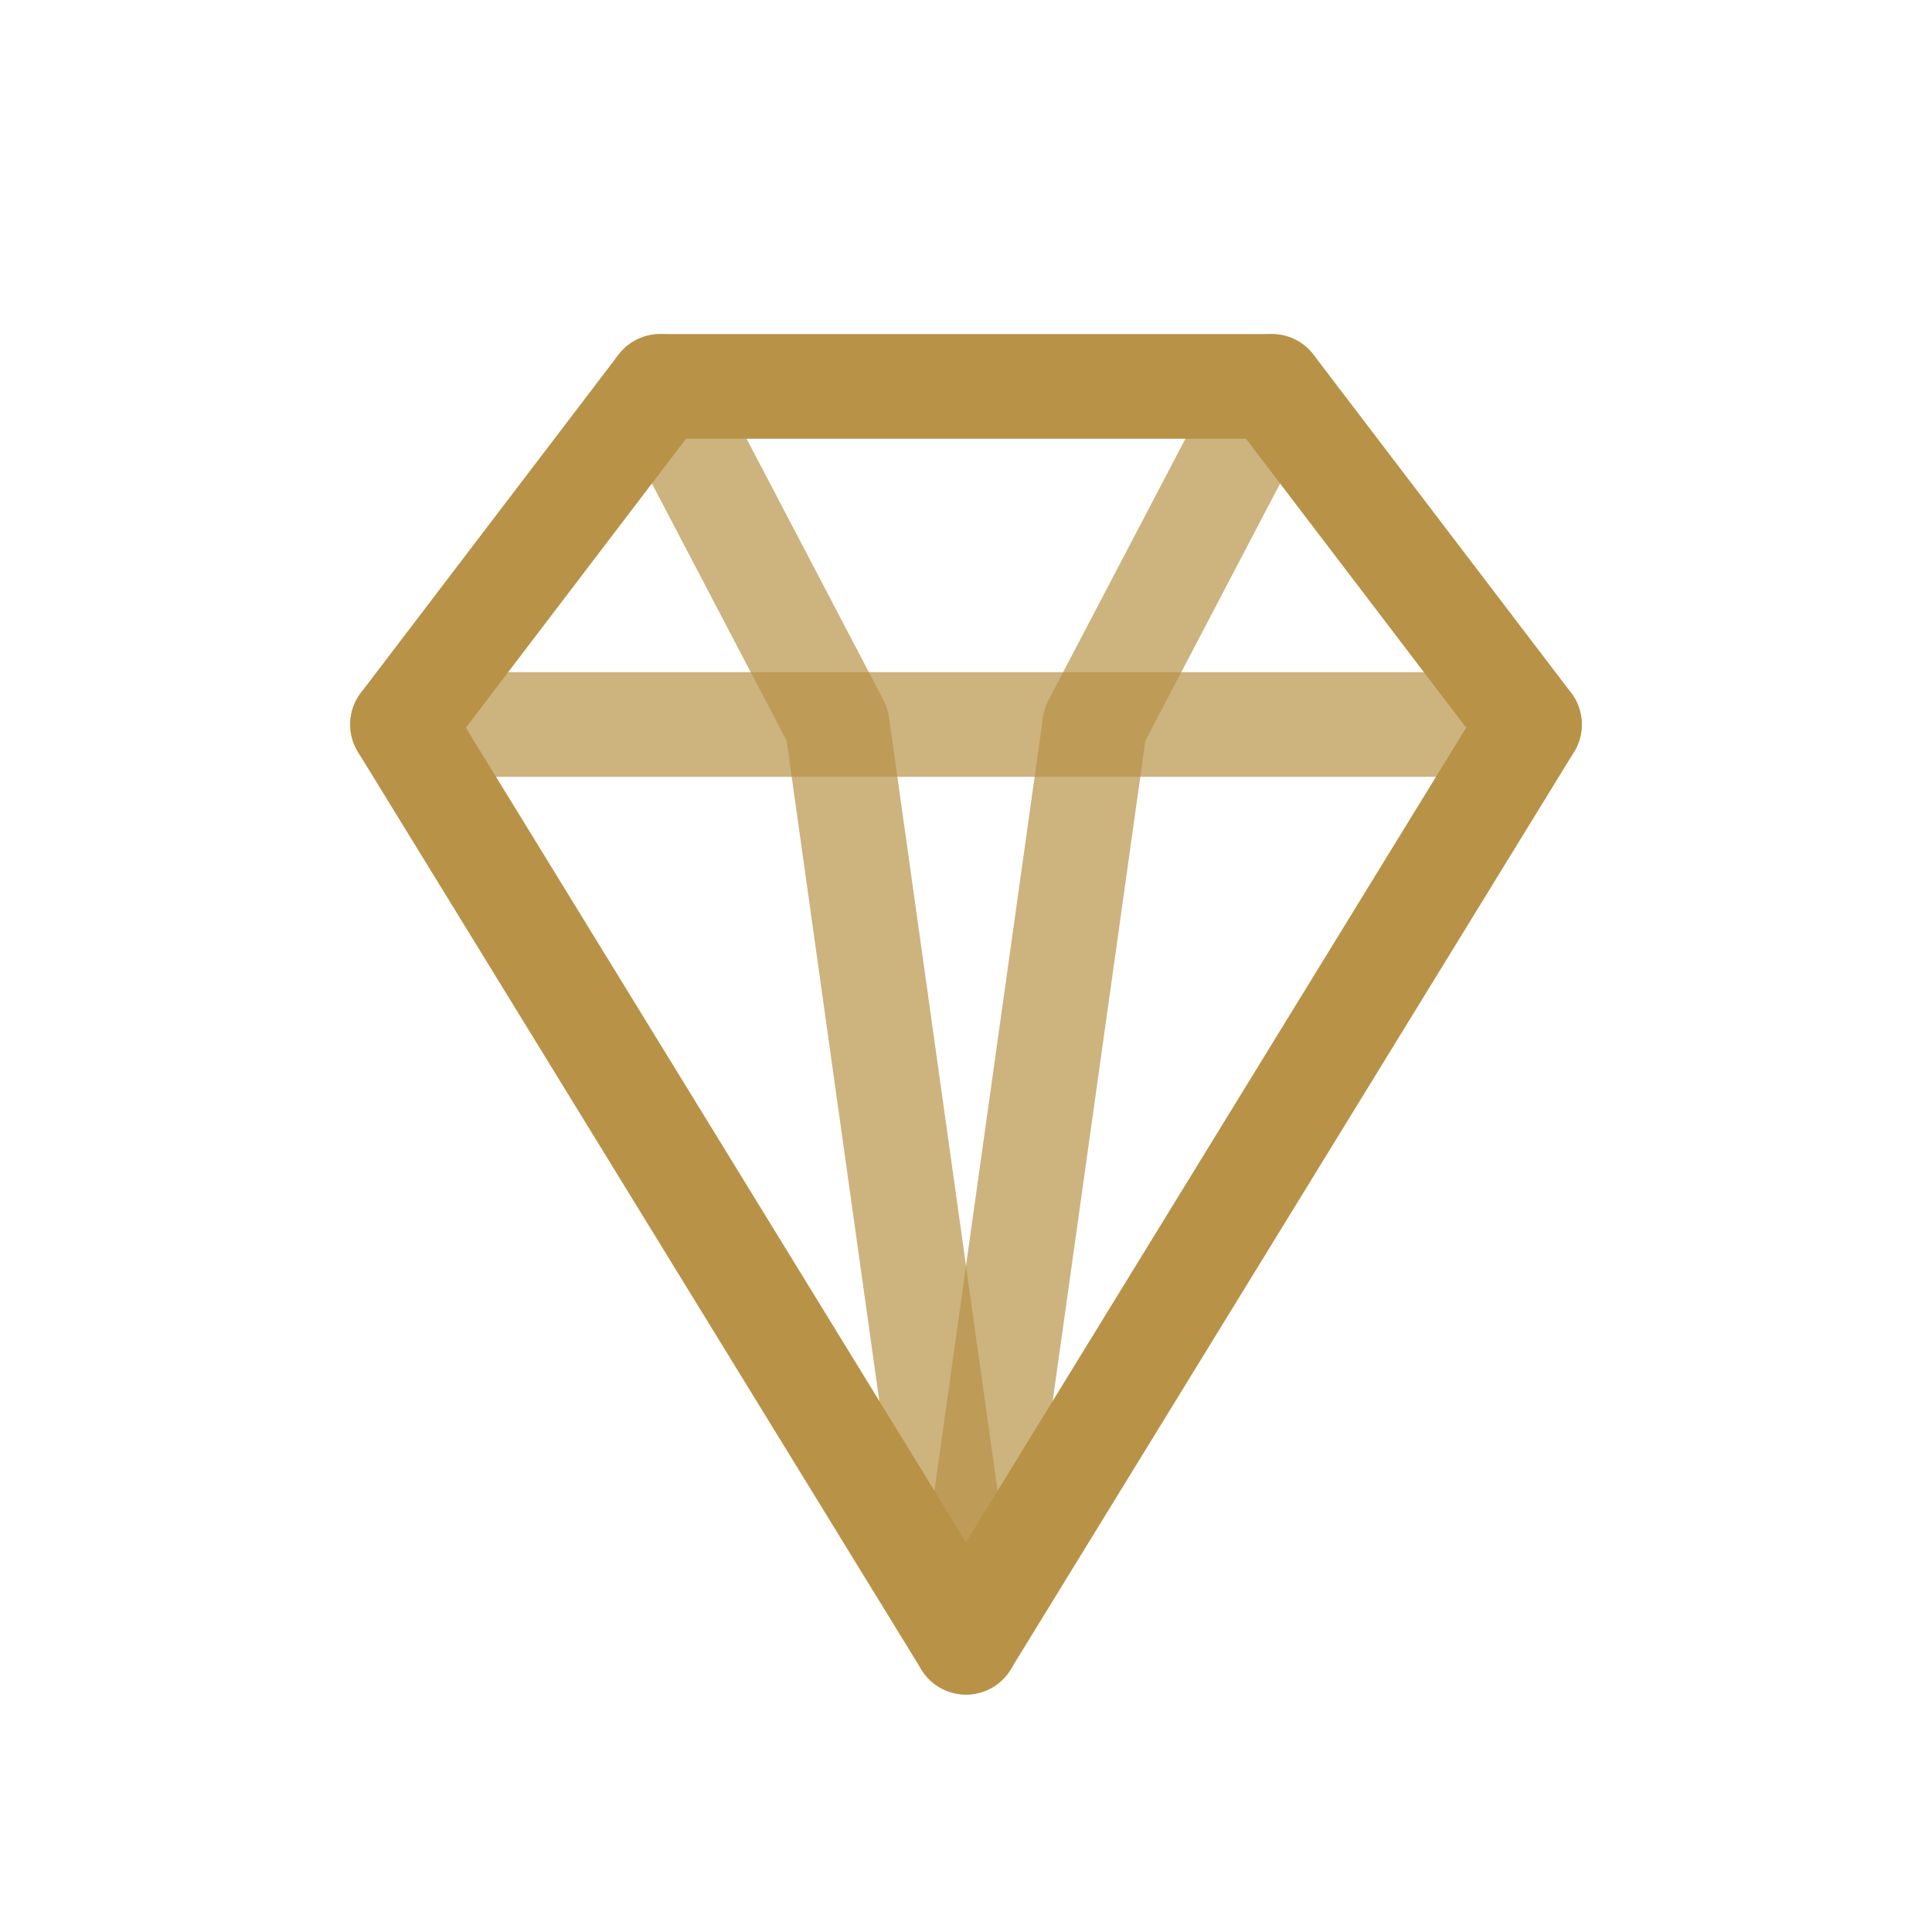
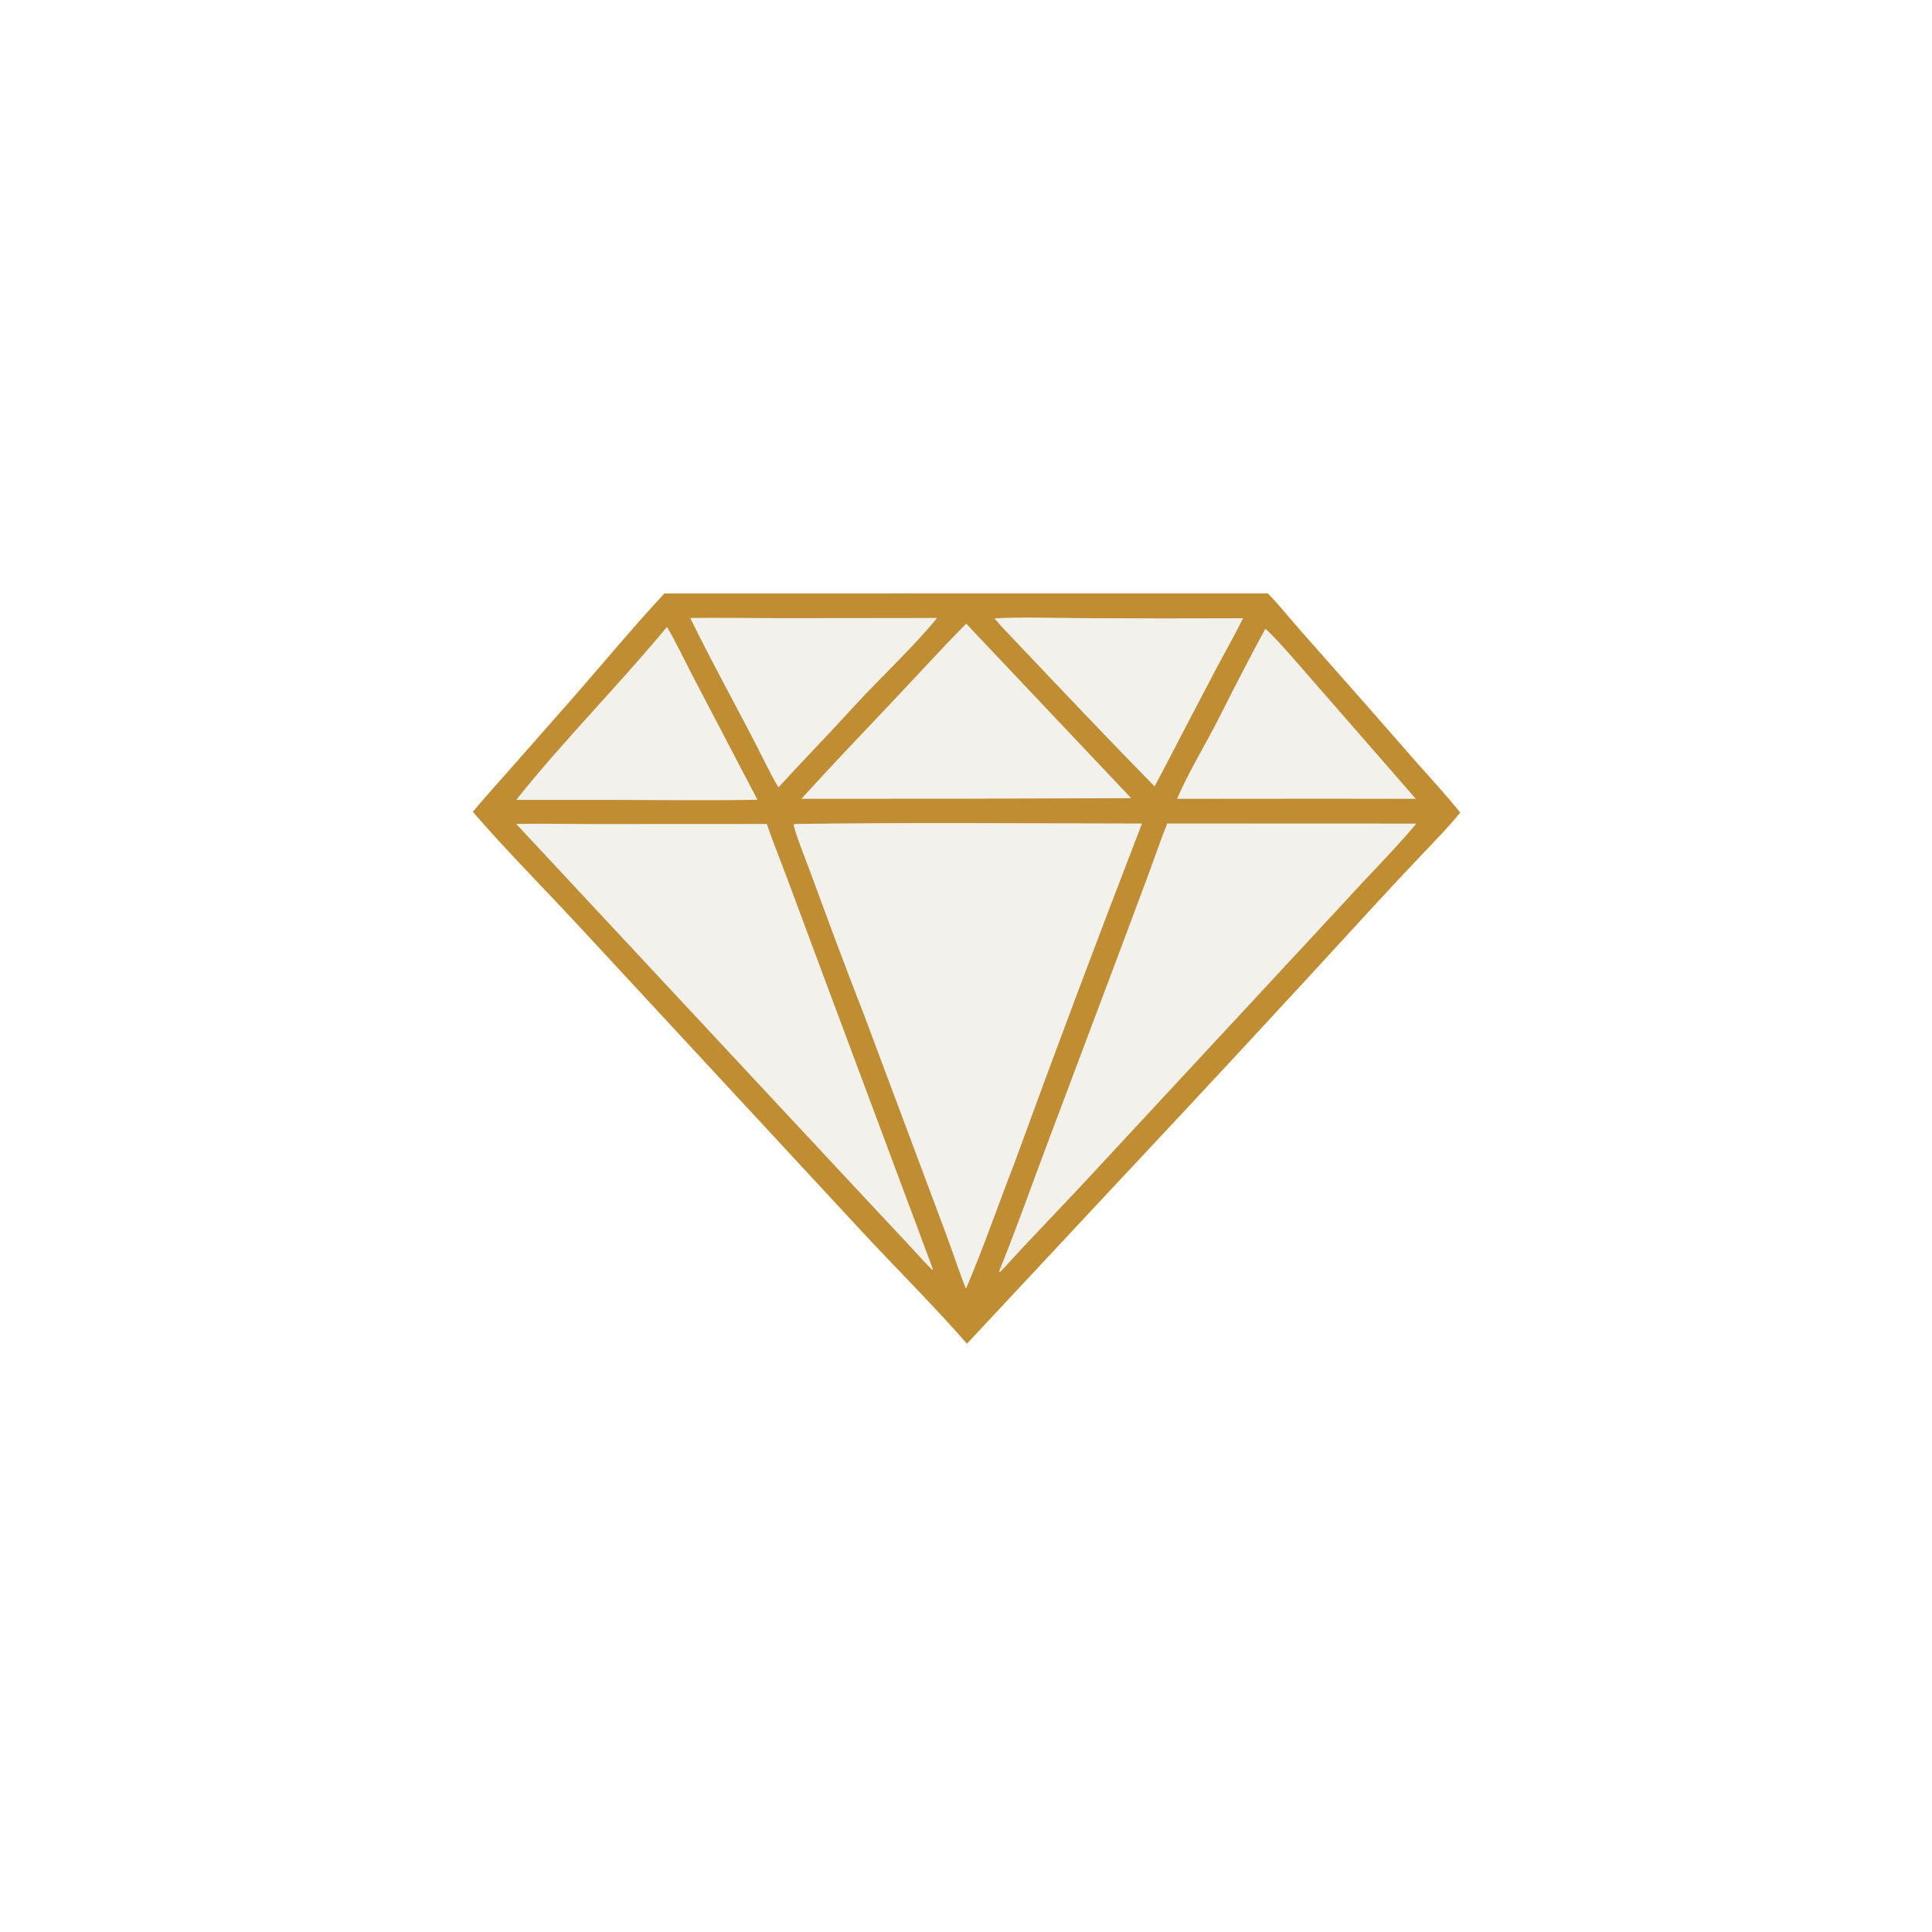
- <svg xmlns="http://www.w3.org/2000/svg" viewBox="0 0 24 24" fill="none" stroke="#B89347" stroke-width="1.3" stroke-linecap="round" stroke-linejoin="round" role="img" aria-label="Diamond">
-   <path d="M5 9 L8.2 4.8 H15.8 L19 9 L12 20.4 Z" />
-   <path d="M5 9 H19" opacity="0.7" />
-   <path d="M8.2 4.8 L10.4 9 L12 20.4" opacity="0.7" />
-   <path d="M15.8 4.8 L13.6 9 L12 20.4" opacity="0.7" />
+ <svg xmlns="http://www.w3.org/2000/svg" style="display: block;" version="1.1" viewBox="0 0 2048 2048">
+   <path d="M 704.3 629.028 L 1343.95 628.979 C 1355.45 640.753 1368.42 656.845 1379.54 669.455 L 1451.9 751.402 L 1502.54 809.195 C 1517.15 825.6 1534.29 844.263 1547.87 861.368 C 1537.47 874.493 1522.69 889.654 1511.03 901.977 C 1492.2 921.676 1473.58 941.572 1455.17 961.663 C 1364.03 1061.17 1272.28 1160.12 1179.92 1258.5 L 1025.01 1424.38 C 988.293 1382.38 947.606 1342.19 909.71 1301.22 L 613.326 981.312 C 577.296 942.4 535.568 900.467 501.249 860.565 C 511.028 848.422 524.571 833.725 535.056 821.778 L 600.937 746.977 C 634.538 708.847 669.984 666.002 704.3 629.028 z" fill="rgb(192,141,51)" transform="translate(0,0)" />
+   <path d="M 842.57 873.431 C 964.186 871.746 1088.8 872.806 1210.6 872.96 C 1164.27 992.768 1119.09 1113.02 1075.08 1233.7 C 1058.31 1276.86 1042.11 1323.91 1023.99 1366.11 C 1016.33 1347.55 1008.87 1323.93 1001.45 1304.44 L 917.331 1079.6 C 897.62 1028.82 878.442 977.838 859.8 926.655 C 856.367 917.175 842.614 882.922 841.337 874.528 L 842.57 873.431 z" fill="rgb(242,241,236)" transform="translate(0,0)" />
+   <path d="M 1237.33 872.931 L 1501.36 873.036 C 1483.55 894.498 1464.53 913.996 1445.47 934.313 L 1381.49 1003.36 L 1151.86 1250.78 C 1122.68 1282.15 1092.21 1313.28 1063.53 1344.99 L 1061.27 1342.16 C 1077.9 1300.97 1093.33 1257.21 1109.07 1215.39 L 1187.08 1007.97 L 1218.07 925.064 C 1224.06 908.819 1230.87 888.632 1237.33 872.931 z" fill="rgb(242,241,236)" transform="translate(0,0)" />
+   <path d="M 547.16 873.404 C 574.33 872.874 601.844 873.505 629.066 873.536 L 812.802 873.445 C 819.499 892.722 827.415 912.171 834.533 931.374 L 876.406 1043.9 L 988.98 1345.47 L 988.695 1346.07 L 987.284 1345.6 L 988.383 1345.97 C 985.593 1344.28 970.621 1327.41 967.426 1324.02 L 893.347 1244.75 L 547.16 873.404 z" fill="rgb(242,241,236)" transform="translate(0,0)" />
+   <path d="M 1024.19 661.083 L 1199.09 846.093 L 1025.05 846.656 L 849.534 846.744 C 880.726 812.272 911.702 779.974 943.64 746.236 C 970.83 717.513 996.329 689.36 1024.19 661.083 z" fill="rgb(242,241,236)" transform="translate(0,0)" />
+   <path d="M 1054.2 655.523 C 1079.38 653.786 1121.2 655.154 1147.15 655.254 C 1203.98 655.579 1260.81 655.618 1317.64 655.369 C 1309.32 672.475 1299.22 690.148 1290.2 707.024 L 1255.96 772.379 C 1245.42 792.879 1234.73 813.307 1223.91 833.66 C 1174.93 783.719 1127.02 733.076 1078.89 682.329 C 1070.58 673.572 1061.89 664.797 1054.2 655.523 z" fill="rgb(242,241,236)" transform="translate(0,0)" />
+   <path d="M 731.693 655.072 C 765.151 654.651 799.713 655.279 833.324 655.271 L 993.347 655.089 C 969.767 684.309 933.257 718.436 906.5 747.513 C 880.062 776.675 851.909 805.373 825.2 834.655 C 820.439 826.898 815.803 817.898 811.716 809.713 C 785.883 757.97 756.967 707.038 731.693 655.072 z" fill="rgb(242,241,236)" transform="translate(0,0)" />
+   <path d="M 706.872 664.704 C 709.619 667.185 731.502 711.177 734.961 717.845 L 802.934 847.747 C 750.499 848.786 695.388 847.937 642.75 847.915 L 547.18 847.953 C 596.347 786.124 656.276 725.866 706.872 664.704 z" fill="rgb(242,241,236)" transform="translate(0,0)" />
+   <path d="M 1341.32 666.494 C 1352.2 675.557 1383.73 712.587 1394.41 724.776 L 1500.85 846.783 L 1406.5 846.667 L 1247.71 846.788 C 1259.31 819.51 1278.05 788.869 1291.63 762.024 C 1307.72 730.217 1324.3 697.712 1341.32 666.494 z" fill="rgb(242,241,236)" transform="translate(0,0)" />
+   <path d="M 1061.27 1342.16 L 1063.53 1344.99 L 1062.07 1346.57 C 1056.86 1352.28 1060.24 1344.13 1061.27 1342.16 z" fill="rgb(242,235,215)" transform="translate(0,0)" />
</svg>
